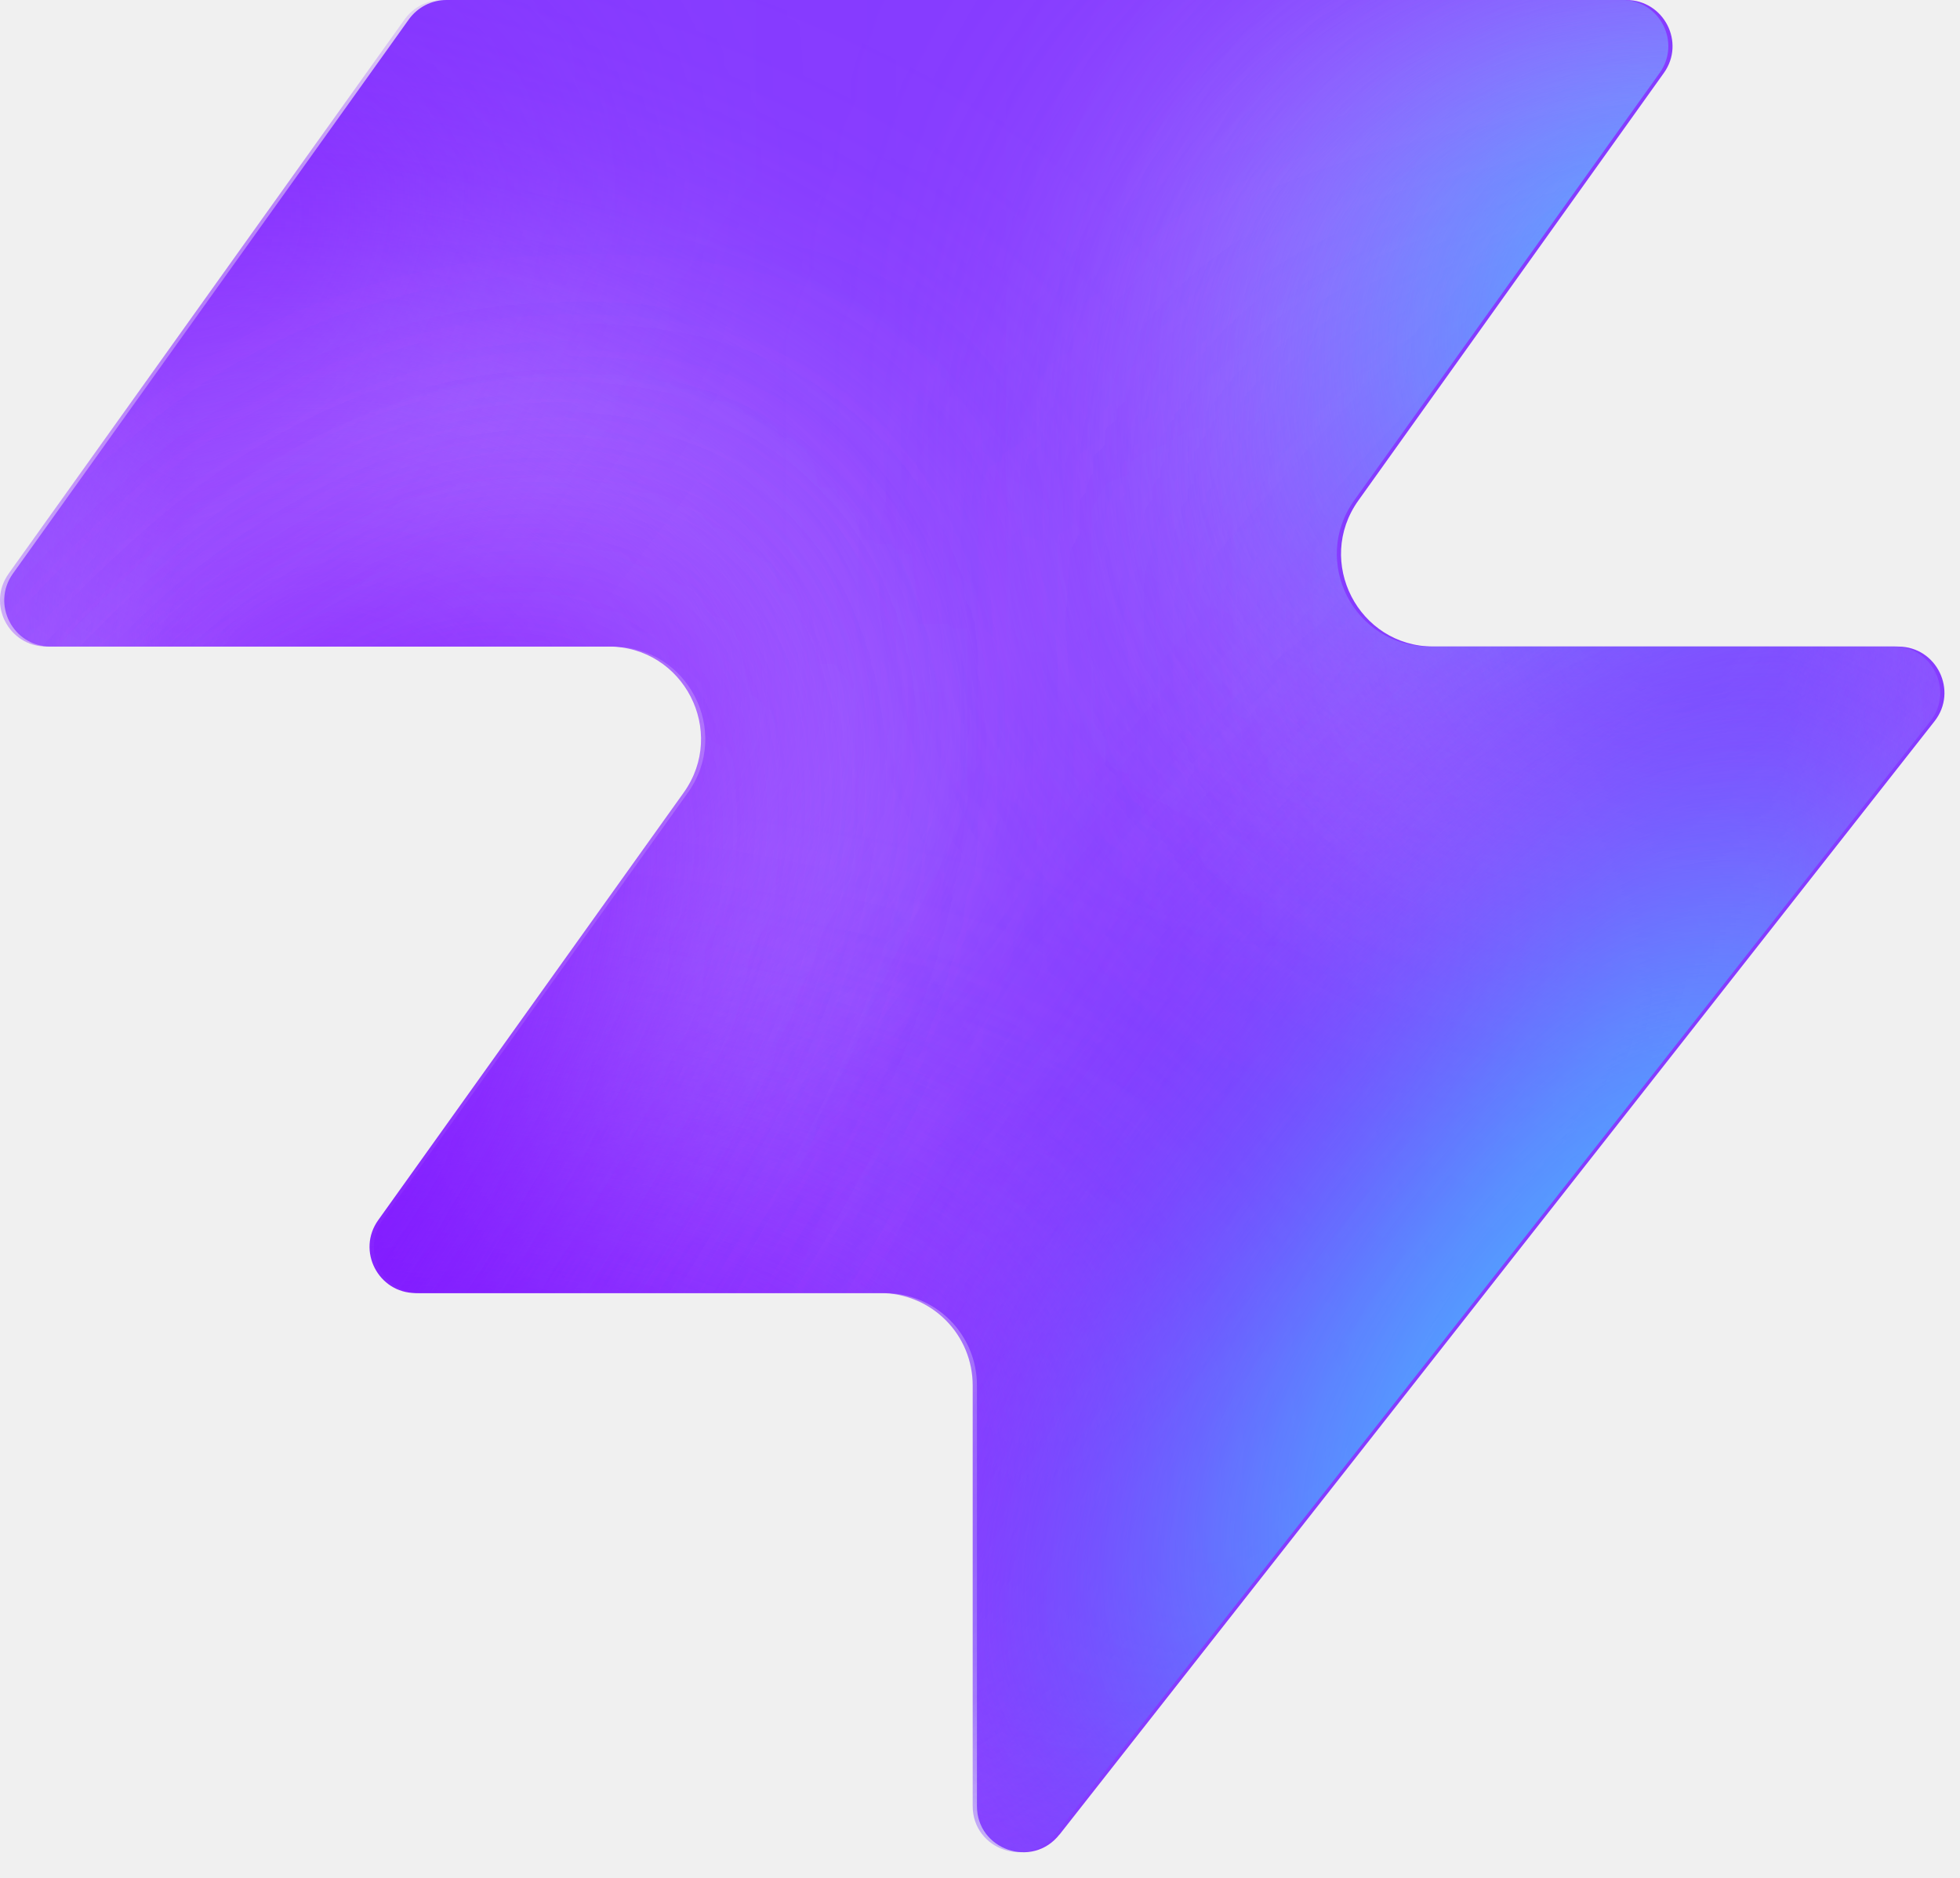
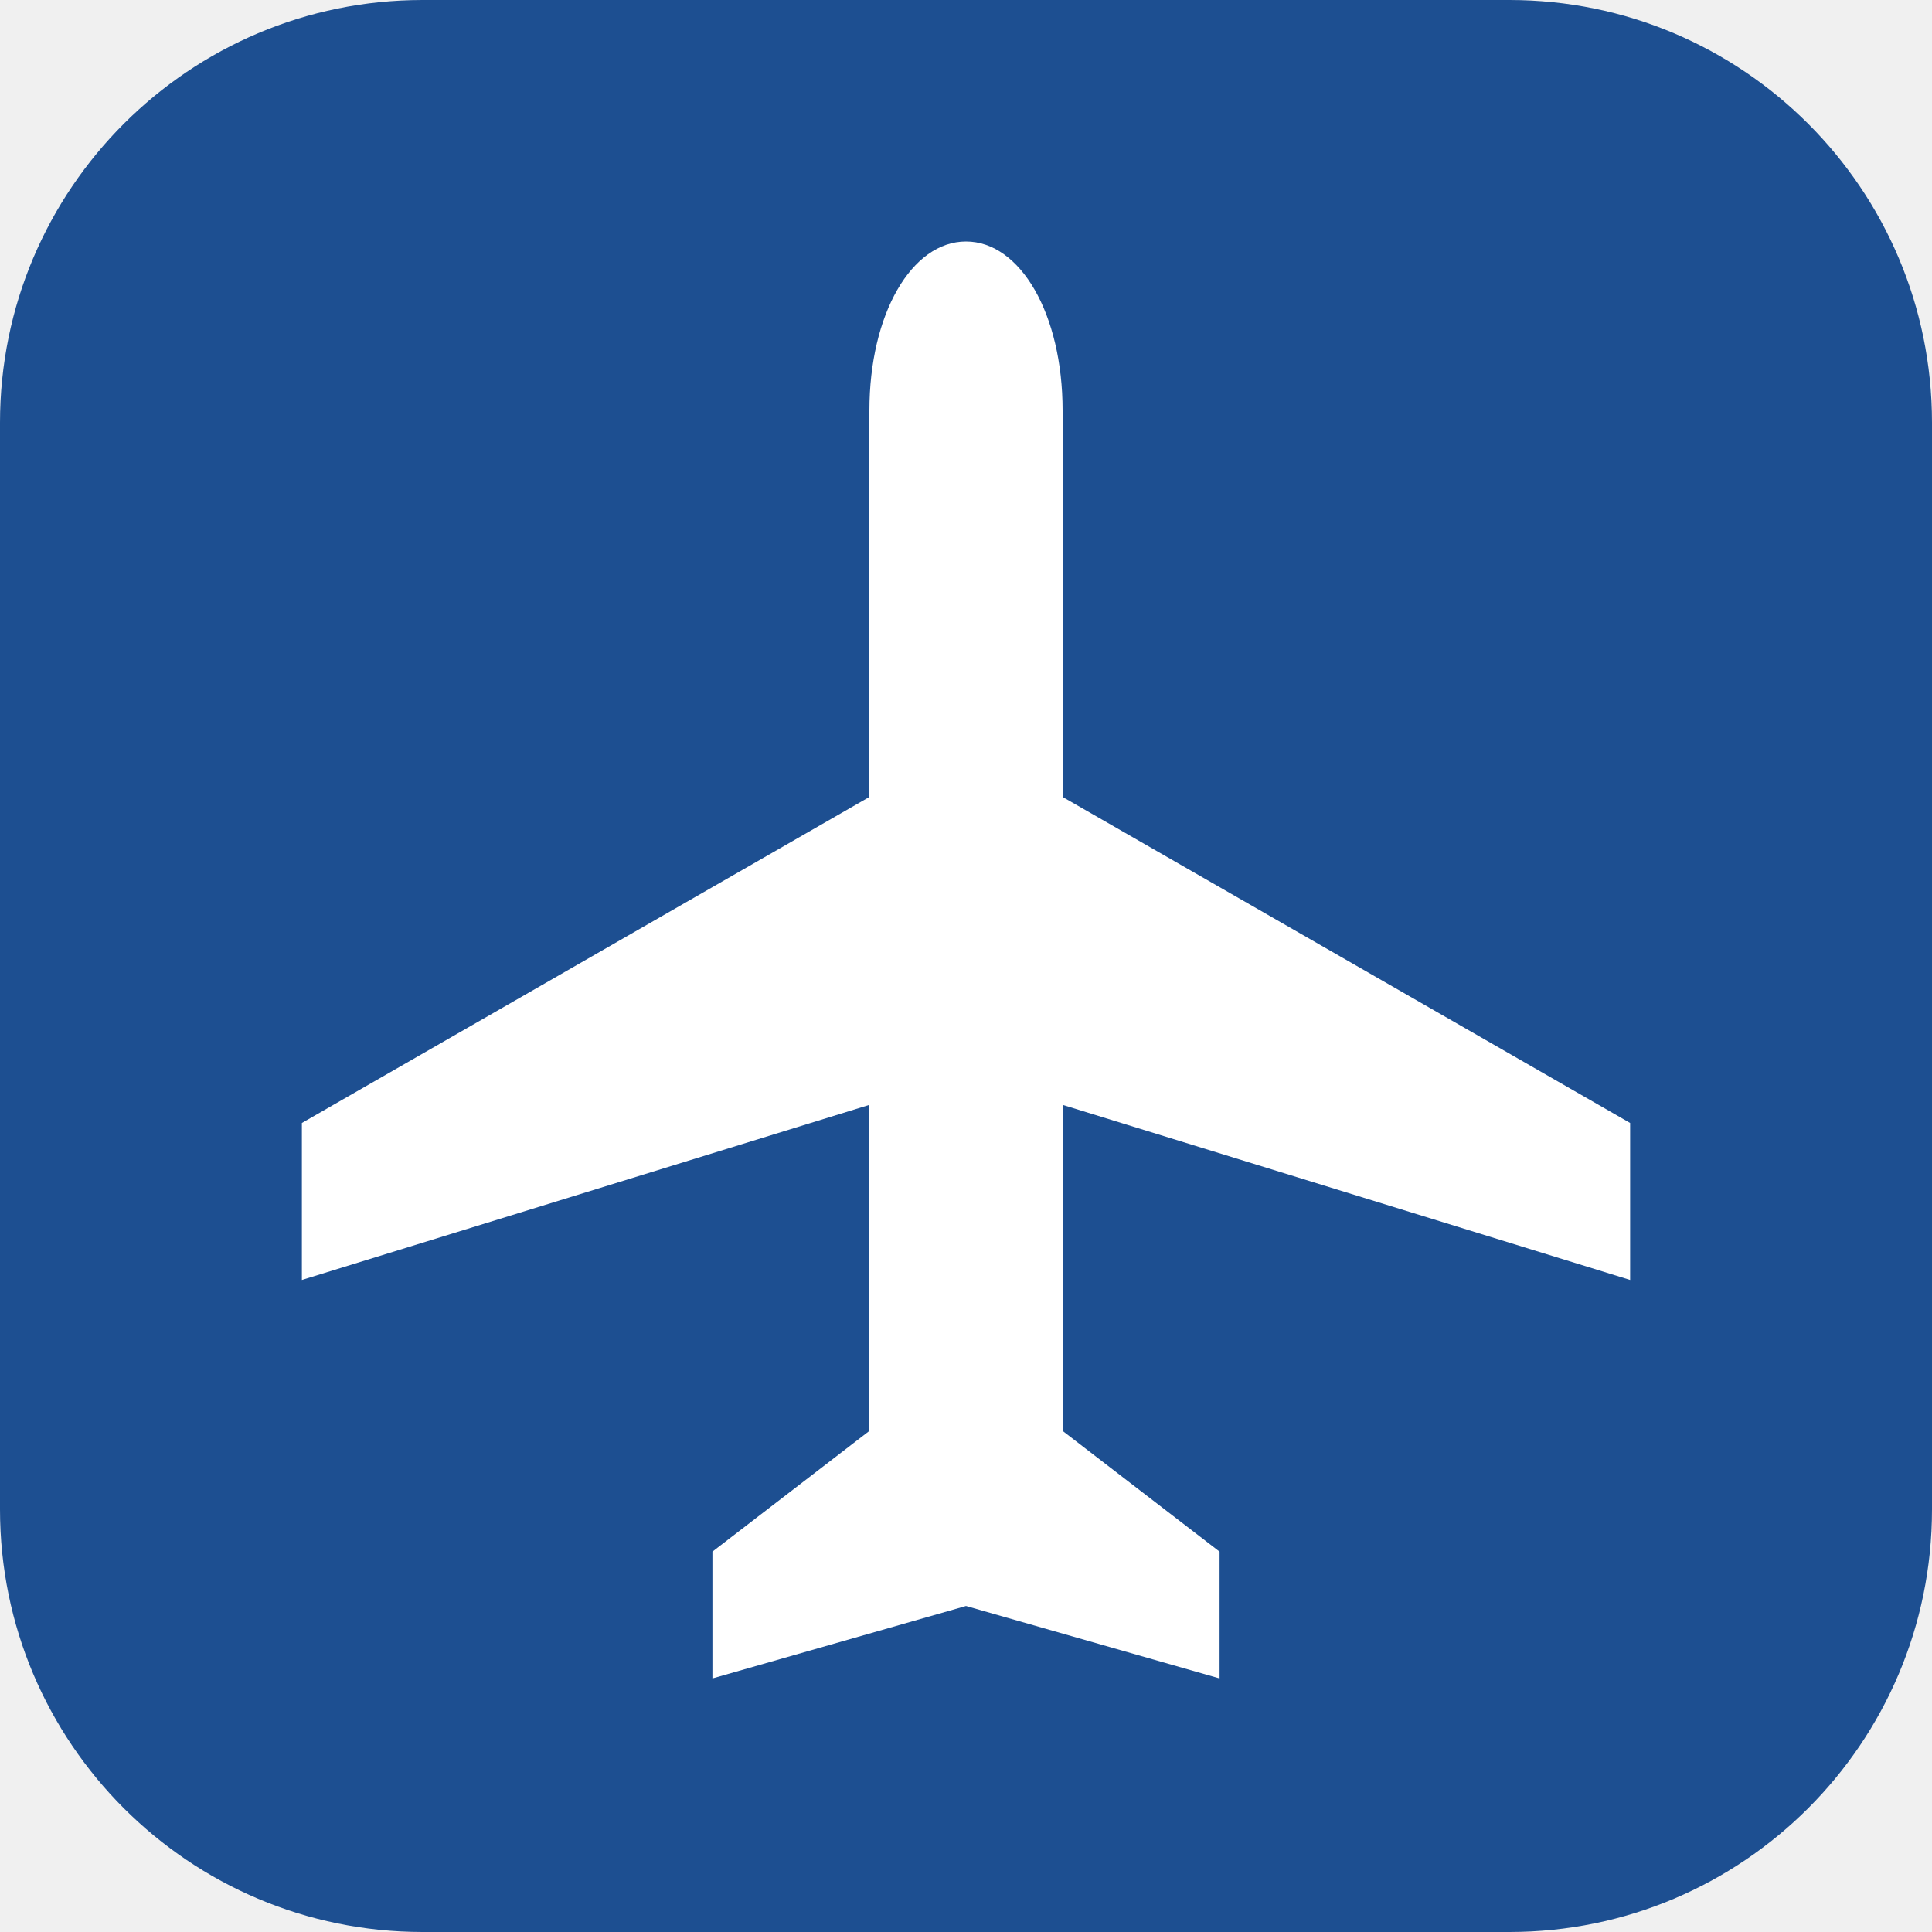
- <svg xmlns="http://www.w3.org/2000/svg" width="48" height="46" fill="none" viewBox="0 0 48 46">
-   <path fill="#863bff" d="M25.946 44.938c-.664.845-2.021.375-2.021-.698V33.937a2.26 2.26 0 0 0-2.262-2.262H10.287c-.92 0-1.456-1.04-.92-1.788l7.48-10.471c1.07-1.497 0-3.578-1.842-3.578H1.237c-.92 0-1.456-1.04-.92-1.788L10.013.474c.214-.297.556-.474.92-.474h28.894c.92 0 1.456 1.04.92 1.788l-7.48 10.471c-1.07 1.498 0 3.579 1.842 3.579h11.377c.943 0 1.473 1.088.89 1.83L25.947 44.94z" style="fill:#863bff;fill:color(display-p3 .525 .23 1);fill-opacity:1" />
-   <mask id="a" width="48" height="46" x="0" y="0" maskUnits="userSpaceOnUse" style="mask-type:alpha">
-     <path fill="#000" d="M25.842 44.938c-.664.844-2.021.375-2.021-.698V33.937a2.26 2.26 0 0 0-2.262-2.262H10.183c-.92 0-1.456-1.04-.92-1.788l7.48-10.471c1.07-1.498 0-3.579-1.842-3.579H1.133c-.92 0-1.456-1.04-.92-1.787L9.91.473c.214-.297.556-.474.92-.474h28.894c.92 0 1.456 1.04.92 1.788l-7.48 10.471c-1.07 1.498 0 3.578 1.842 3.578h11.377c.943 0 1.473 1.088.89 1.832L25.843 44.94z" style="fill:#000;fill-opacity:1" />
-   </mask>
-   <g mask="url(#a)">
-     <g filter="url(#b)">
-       <ellipse cx="5.508" cy="14.704" fill="#ede6ff" rx="5.508" ry="14.704" style="fill:#ede6ff;fill:color(display-p3 .927 .903 1);fill-opacity:1" transform="matrix(.00324 1 1 -.00324 -4.47 31.516)" />
-     </g>
-     <g filter="url(#c)">
-       <ellipse cx="10.399" cy="29.851" fill="#ede6ff" rx="10.399" ry="29.851" style="fill:#ede6ff;fill:color(display-p3 .927 .903 1);fill-opacity:1" transform="matrix(.00324 1 1 -.00324 -39.328 7.883)" />
-     </g>
-     <g filter="url(#d)">
-       <ellipse cx="5.508" cy="30.487" fill="#7e14ff" rx="5.508" ry="30.487" style="fill:#7e14ff;fill:color(display-p3 .492 .077 1);fill-opacity:1" transform="rotate(89.814 -25.913 -14.639)scale(1 -1)" />
-     </g>
-     <g filter="url(#e)">
-       <ellipse cx="5.508" cy="30.599" fill="#7e14ff" rx="5.508" ry="30.599" style="fill:#7e14ff;fill:color(display-p3 .492 .077 1);fill-opacity:1" transform="rotate(89.814 -32.644 -3.334)scale(1 -1)" />
-     </g>
-     <g filter="url(#f)">
-       <ellipse cx="5.508" cy="30.599" fill="#7e14ff" rx="5.508" ry="30.599" style="fill:#7e14ff;fill:color(display-p3 .492 .077 1);fill-opacity:1" transform="matrix(.00324 1 1 -.00324 -34.34 30.47)" />
-     </g>
-     <g filter="url(#g)">
-       <ellipse cx="14.072" cy="22.078" fill="#ede6ff" rx="14.072" ry="22.078" style="fill:#ede6ff;fill:color(display-p3 .927 .903 1);fill-opacity:1" transform="rotate(93.35 24.506 48.493)scale(-1 1)" />
-     </g>
-     <g filter="url(#h)">
-       <ellipse cx="3.47" cy="21.501" fill="#7e14ff" rx="3.47" ry="21.501" style="fill:#7e14ff;fill:color(display-p3 .492 .077 1);fill-opacity:1" transform="rotate(89.009 28.708 47.59)scale(-1 1)" />
-     </g>
-     <g filter="url(#i)">
-       <ellipse cx="3.47" cy="21.501" fill="#7e14ff" rx="3.47" ry="21.501" style="fill:#7e14ff;fill:color(display-p3 .492 .077 1);fill-opacity:1" transform="rotate(89.009 28.708 47.59)scale(-1 1)" />
-     </g>
-     <g filter="url(#j)">
-       <ellipse cx=".387" cy="8.972" fill="#7e14ff" rx="4.407" ry="29.108" style="fill:#7e14ff;fill:color(display-p3 .492 .077 1);fill-opacity:1" transform="rotate(39.51 .387 8.972)" />
-     </g>
-     <g filter="url(#k)">
-       <ellipse cx="47.523" cy="-6.092" fill="#7e14ff" rx="4.407" ry="29.108" style="fill:#7e14ff;fill:color(display-p3 .492 .077 1);fill-opacity:1" transform="rotate(37.892 47.523 -6.092)" />
-     </g>
-     <g filter="url(#l)">
-       <ellipse cx="41.412" cy="6.333" fill="#47bfff" rx="5.971" ry="9.665" style="fill:#47bfff;fill:color(display-p3 .28 .748 1);fill-opacity:1" transform="rotate(37.892 41.412 6.333)" />
-     </g>
-     <g filter="url(#m)">
-       <ellipse cx="-1.879" cy="38.332" fill="#7e14ff" rx="4.407" ry="29.108" style="fill:#7e14ff;fill:color(display-p3 .492 .077 1);fill-opacity:1" transform="rotate(37.892 -1.88 38.332)" />
-     </g>
-     <g filter="url(#n)">
-       <ellipse cx="-1.879" cy="38.332" fill="#7e14ff" rx="4.407" ry="29.108" style="fill:#7e14ff;fill:color(display-p3 .492 .077 1);fill-opacity:1" transform="rotate(37.892 -1.88 38.332)" />
-     </g>
-     <g filter="url(#o)">
-       <ellipse cx="35.651" cy="29.907" fill="#7e14ff" rx="4.407" ry="29.108" style="fill:#7e14ff;fill:color(display-p3 .492 .077 1);fill-opacity:1" transform="rotate(37.892 35.651 29.907)" />
-     </g>
-     <g filter="url(#p)">
-       <ellipse cx="38.418" cy="32.4" fill="#47bfff" rx="5.971" ry="15.297" style="fill:#47bfff;fill:color(display-p3 .28 .748 1);fill-opacity:1" transform="rotate(37.892 38.418 32.4)" />
-     </g>
-   </g>
-   <defs>
-     <filter id="b" width="60.045" height="41.654" x="-19.77" y="16.149" color-interpolation-filters="sRGB" filterUnits="userSpaceOnUse">
-       <feFlood flood-opacity="0" result="BackgroundImageFix" />
-       <feBlend in="SourceGraphic" in2="BackgroundImageFix" result="shape" />
-       <feGaussianBlur result="effect1_foregroundBlur_2002_17158" stdDeviation="7.659" />
-     </filter>
-     <filter id="c" width="90.34" height="51.437" x="-54.613" y="-7.533" color-interpolation-filters="sRGB" filterUnits="userSpaceOnUse">
-       <feFlood flood-opacity="0" result="BackgroundImageFix" />
-       <feBlend in="SourceGraphic" in2="BackgroundImageFix" result="shape" />
-       <feGaussianBlur result="effect1_foregroundBlur_2002_17158" stdDeviation="7.659" />
-     </filter>
-     <filter id="d" width="79.355" height="29.4" x="-49.64" y="2.03" color-interpolation-filters="sRGB" filterUnits="userSpaceOnUse">
-       <feFlood flood-opacity="0" result="BackgroundImageFix" />
-       <feBlend in="SourceGraphic" in2="BackgroundImageFix" result="shape" />
-       <feGaussianBlur result="effect1_foregroundBlur_2002_17158" stdDeviation="4.596" />
-     </filter>
-     <filter id="e" width="79.579" height="29.4" x="-45.045" y="20.029" color-interpolation-filters="sRGB" filterUnits="userSpaceOnUse">
-       <feFlood flood-opacity="0" result="BackgroundImageFix" />
-       <feBlend in="SourceGraphic" in2="BackgroundImageFix" result="shape" />
-       <feGaussianBlur result="effect1_foregroundBlur_2002_17158" stdDeviation="4.596" />
-     </filter>
-     <filter id="f" width="79.579" height="29.4" x="-43.513" y="21.178" color-interpolation-filters="sRGB" filterUnits="userSpaceOnUse">
-       <feFlood flood-opacity="0" result="BackgroundImageFix" />
-       <feBlend in="SourceGraphic" in2="BackgroundImageFix" result="shape" />
-       <feGaussianBlur result="effect1_foregroundBlur_2002_17158" stdDeviation="4.596" />
-     </filter>
-     <filter id="g" width="74.749" height="58.852" x="15.756" y="-17.901" color-interpolation-filters="sRGB" filterUnits="userSpaceOnUse">
-       <feFlood flood-opacity="0" result="BackgroundImageFix" />
-       <feBlend in="SourceGraphic" in2="BackgroundImageFix" result="shape" />
-       <feGaussianBlur result="effect1_foregroundBlur_2002_17158" stdDeviation="7.659" />
-     </filter>
-     <filter id="h" width="61.377" height="25.362" x="23.548" y="2.284" color-interpolation-filters="sRGB" filterUnits="userSpaceOnUse">
-       <feFlood flood-opacity="0" result="BackgroundImageFix" />
-       <feBlend in="SourceGraphic" in2="BackgroundImageFix" result="shape" />
-       <feGaussianBlur result="effect1_foregroundBlur_2002_17158" stdDeviation="4.596" />
-     </filter>
-     <filter id="i" width="61.377" height="25.362" x="23.548" y="2.284" color-interpolation-filters="sRGB" filterUnits="userSpaceOnUse">
-       <feFlood flood-opacity="0" result="BackgroundImageFix" />
-       <feBlend in="SourceGraphic" in2="BackgroundImageFix" result="shape" />
-       <feGaussianBlur result="effect1_foregroundBlur_2002_17158" stdDeviation="4.596" />
-     </filter>
-     <filter id="j" width="56.045" height="63.649" x="-27.636" y="-22.853" color-interpolation-filters="sRGB" filterUnits="userSpaceOnUse">
-       <feFlood flood-opacity="0" result="BackgroundImageFix" />
-       <feBlend in="SourceGraphic" in2="BackgroundImageFix" result="shape" />
-       <feGaussianBlur result="effect1_foregroundBlur_2002_17158" stdDeviation="4.596" />
-     </filter>
-     <filter id="k" width="54.814" height="64.646" x="20.116" y="-38.415" color-interpolation-filters="sRGB" filterUnits="userSpaceOnUse">
-       <feFlood flood-opacity="0" result="BackgroundImageFix" />
-       <feBlend in="SourceGraphic" in2="BackgroundImageFix" result="shape" />
-       <feGaussianBlur result="effect1_foregroundBlur_2002_17158" stdDeviation="4.596" />
-     </filter>
-     <filter id="l" width="33.541" height="35.313" x="24.641" y="-11.323" color-interpolation-filters="sRGB" filterUnits="userSpaceOnUse">
-       <feFlood flood-opacity="0" result="BackgroundImageFix" />
-       <feBlend in="SourceGraphic" in2="BackgroundImageFix" result="shape" />
-       <feGaussianBlur result="effect1_foregroundBlur_2002_17158" stdDeviation="4.596" />
-     </filter>
-     <filter id="m" width="54.814" height="64.646" x="-29.286" y="6.009" color-interpolation-filters="sRGB" filterUnits="userSpaceOnUse">
-       <feFlood flood-opacity="0" result="BackgroundImageFix" />
-       <feBlend in="SourceGraphic" in2="BackgroundImageFix" result="shape" />
-       <feGaussianBlur result="effect1_foregroundBlur_2002_17158" stdDeviation="4.596" />
-     </filter>
-     <filter id="n" width="54.814" height="64.646" x="-29.286" y="6.009" color-interpolation-filters="sRGB" filterUnits="userSpaceOnUse">
-       <feFlood flood-opacity="0" result="BackgroundImageFix" />
-       <feBlend in="SourceGraphic" in2="BackgroundImageFix" result="shape" />
-       <feGaussianBlur result="effect1_foregroundBlur_2002_17158" stdDeviation="4.596" />
-     </filter>
-     <filter id="o" width="54.814" height="64.646" x="8.244" y="-2.416" color-interpolation-filters="sRGB" filterUnits="userSpaceOnUse">
-       <feFlood flood-opacity="0" result="BackgroundImageFix" />
-       <feBlend in="SourceGraphic" in2="BackgroundImageFix" result="shape" />
-       <feGaussianBlur result="effect1_foregroundBlur_2002_17158" stdDeviation="4.596" />
-     </filter>
-     <filter id="p" width="39.409" height="43.623" x="18.713" y="10.588" color-interpolation-filters="sRGB" filterUnits="userSpaceOnUse">
-       <feFlood flood-opacity="0" result="BackgroundImageFix" />
-       <feBlend in="SourceGraphic" in2="BackgroundImageFix" result="shape" />
-       <feGaussianBlur result="effect1_foregroundBlur_2002_17158" stdDeviation="4.596" />
-     </filter>
-   </defs>
+ <svg xmlns="http://www.w3.org/2000/svg" viewBox="0 0 32 32">
+   <rect width="32" height="32" rx="7" fill="#1d4f91" />
+   <path fill="#fff" d="M16 4c.9 0 1.6 1.2 1.6 2.8v6.4l9.4 5.4v2.6l-9.4-2.9v5.4l2.6 2v2.1L16 26.6l-4.2 1.2v-2.1l2.6-2v-5.4L5 21.2v-2.6l9.4-5.4V6.8C14.4 5.2 15.1 4 16 4z" />
</svg>
